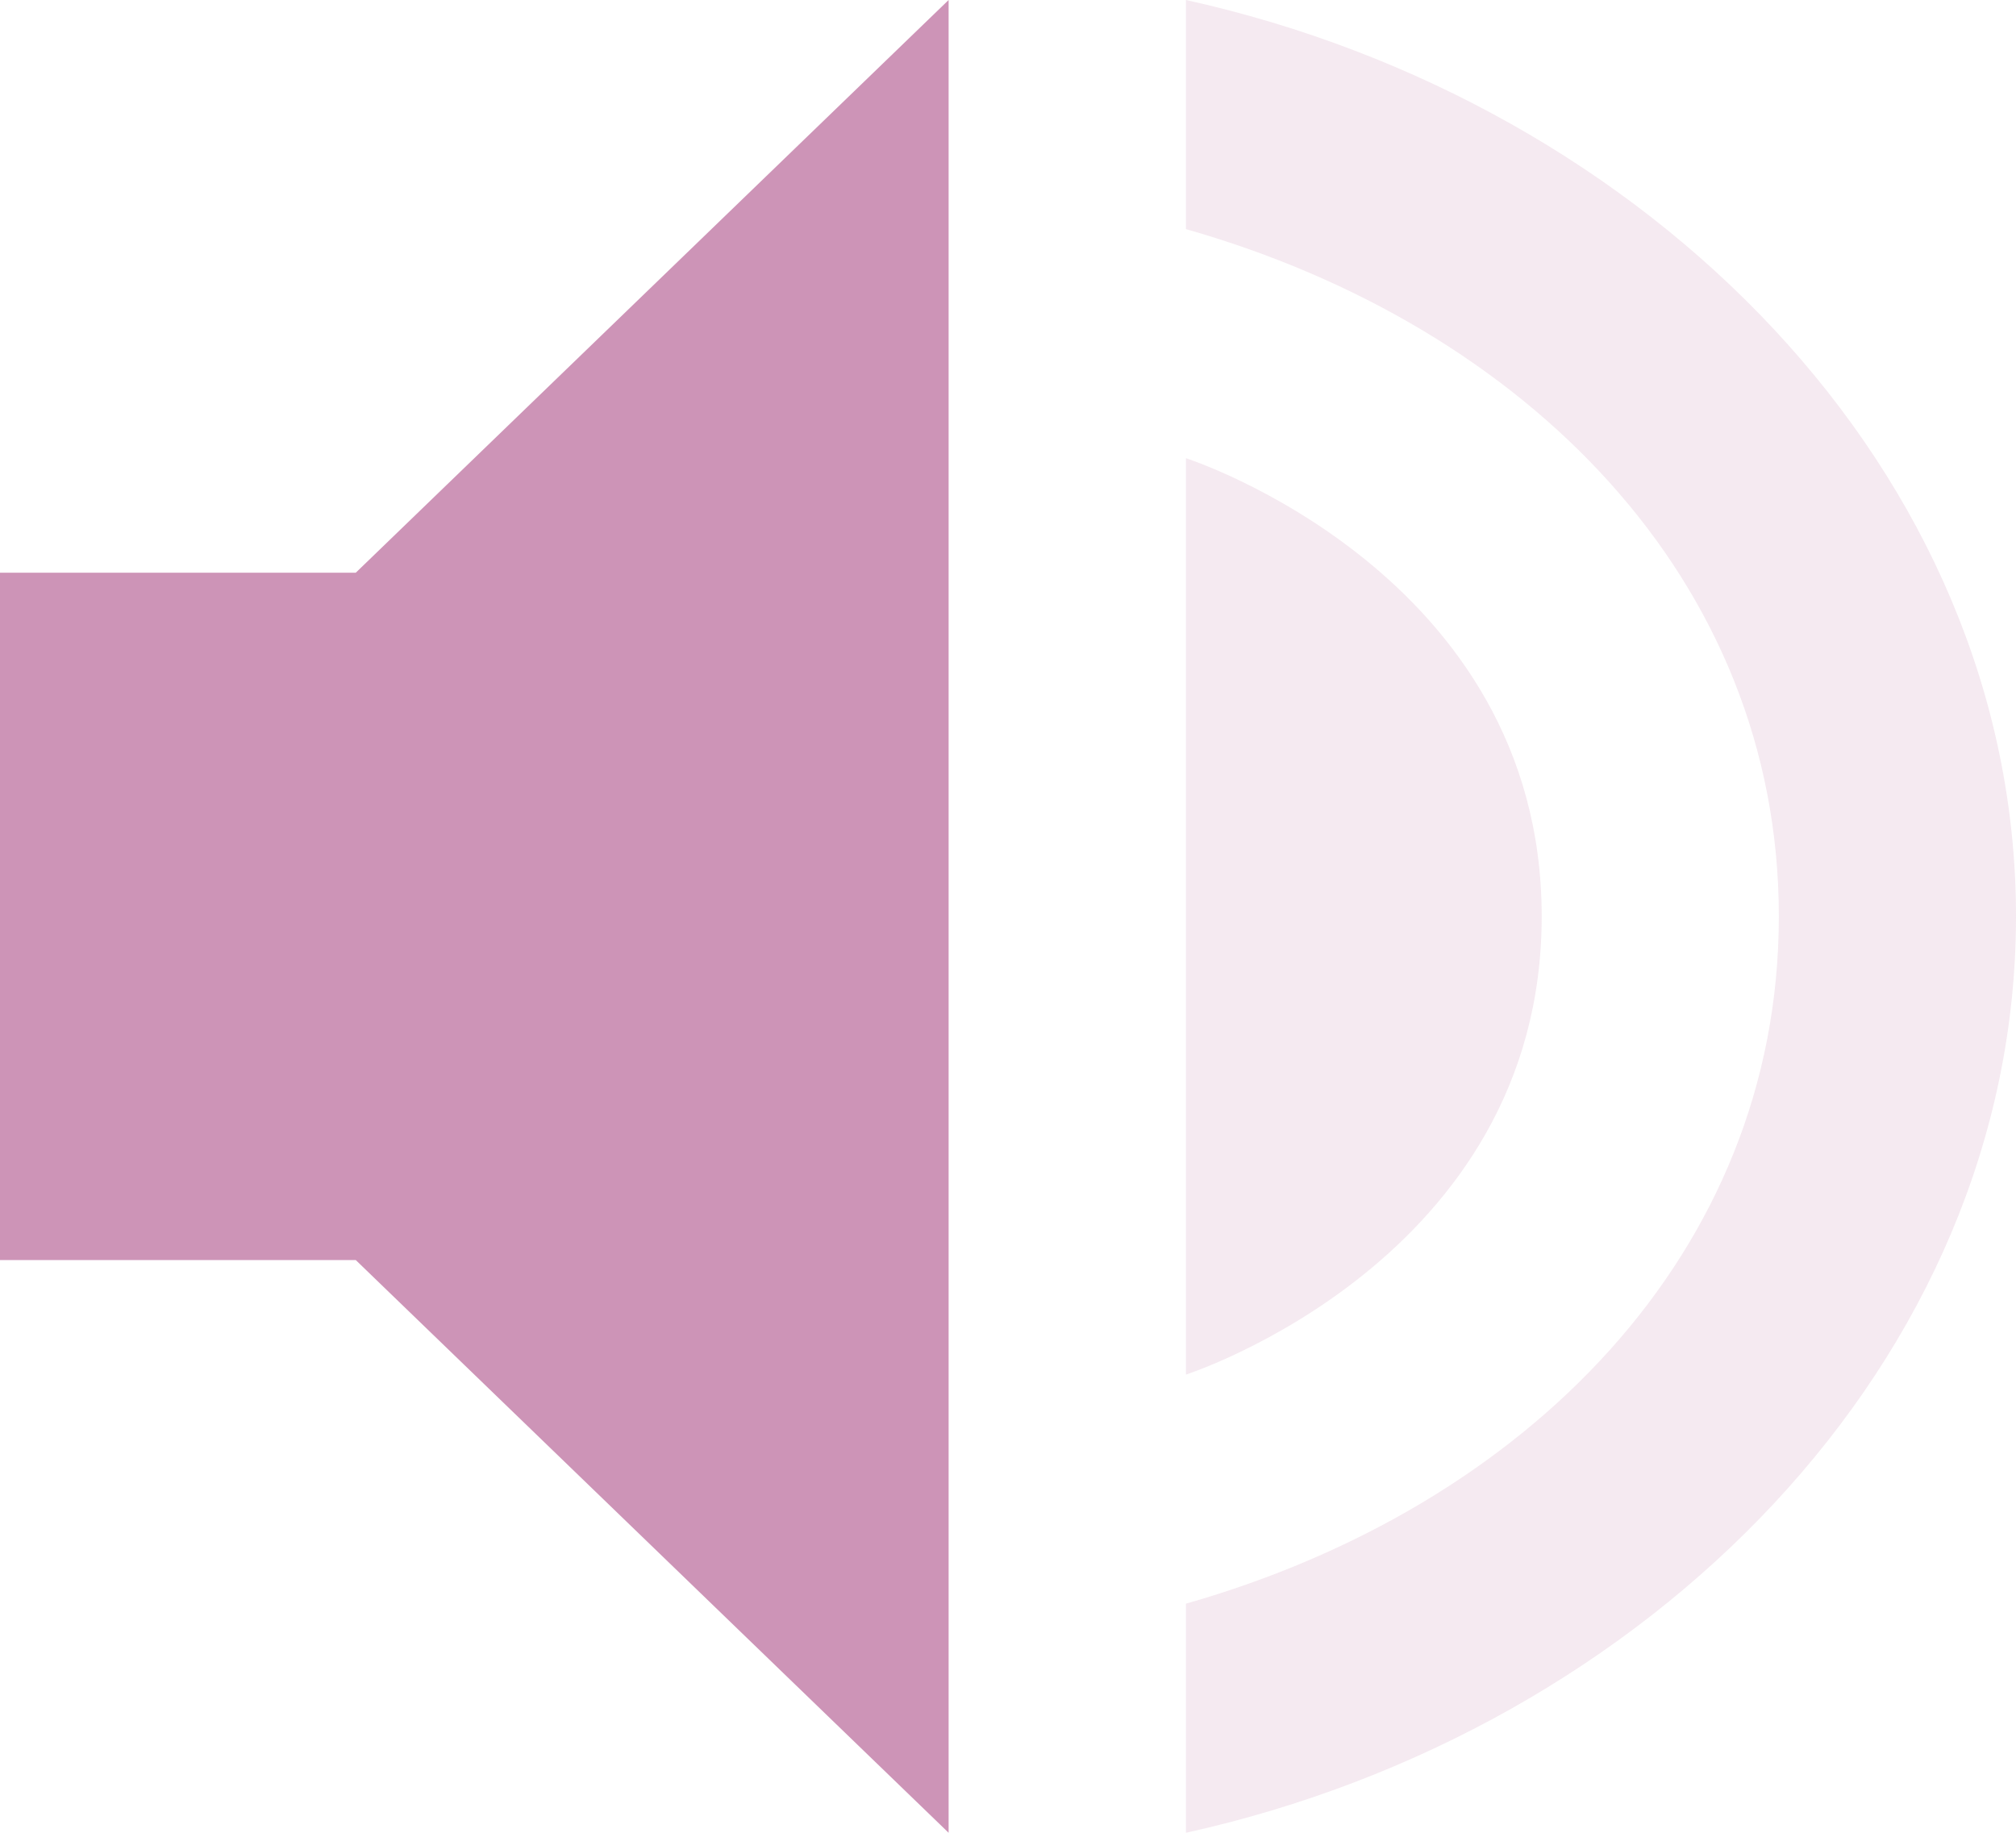
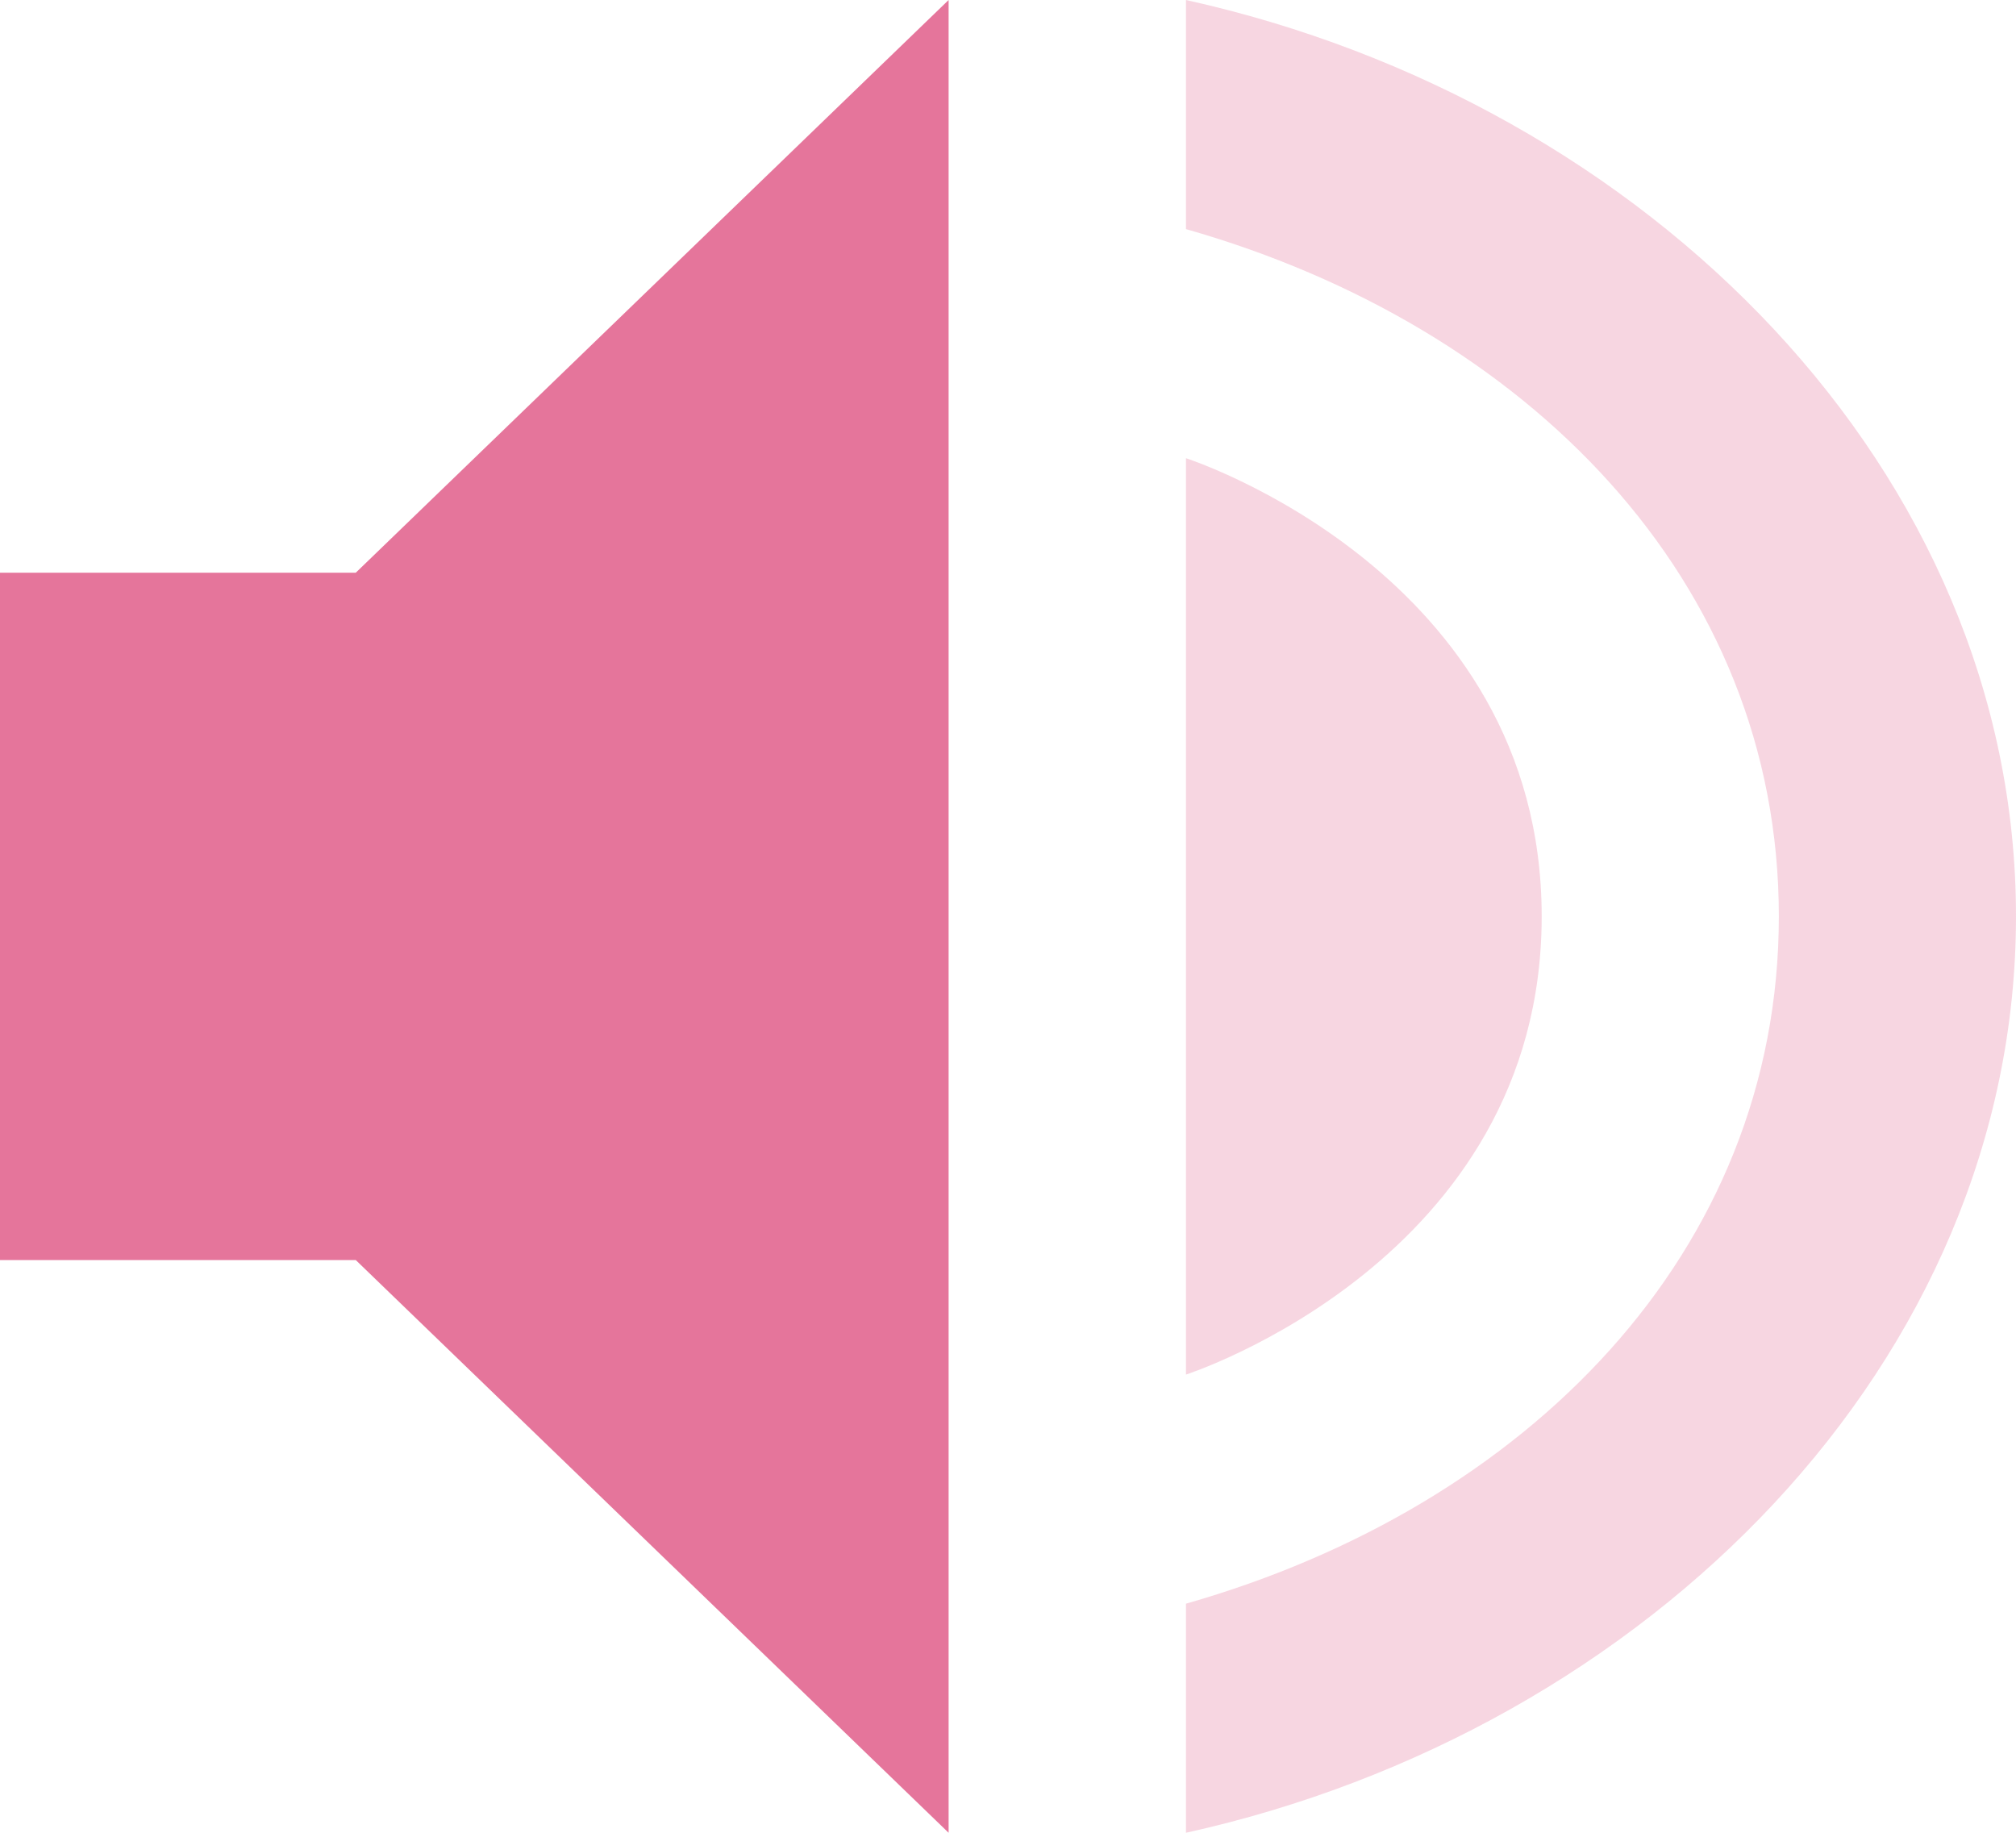
<svg xmlns="http://www.w3.org/2000/svg" width="11" height="10" version="1.1" id="svg2568">
  <defs id="defs2572" />
-   <path style="fill:#cd94b7;fill-opacity:1;stroke-width:0.636" d="M 5.176,0 1.941,3.125 H 0 v 3.75 H 1.941 L 5.176,10 Z" id="path2564" />
-   <path style="opacity:0.2;fill:#cd94b7;fill-opacity:1;stroke-width:0.636" d="M 6.471,0 V 1.25 C 8.327,1.779 9.706,3.164 9.706,5 c 0,1.836 -1.379,3.221 -3.235,3.75 V 10 C 8.991,9.443 11,7.429 11,5 11,2.571 8.991,0.557 6.471,0 Z m 0,2.5 v 5 c 0,0 1.941,-0.625 1.941,-2.5 C 8.412,3.125 6.471,2.5 6.471,2.5 Z" id="path2566" />
+   <path style="fill:#e5759b;fill-opacity:1;stroke-width:0.636" d="M 5.176,0 1.941,3.125 H 0 v 3.75 H 1.941 L 5.176,10 Z" id="path2564" />
+   <path style="opacity:0.3;fill:#e5759b;fill-opacity:1;stroke-width:0.636" d="M 6.471,0 V 1.25 C 8.327,1.779 9.706,3.164 9.706,5 c 0,1.836 -1.379,3.221 -3.235,3.75 V 10 C 8.991,9.443 11,7.429 11,5 11,2.571 8.991,0.557 6.471,0 Z m 0,2.5 v 5 c 0,0 1.941,-0.625 1.941,-2.5 C 8.412,3.125 6.471,2.5 6.471,2.5 Z" id="path2566" />
</svg>
